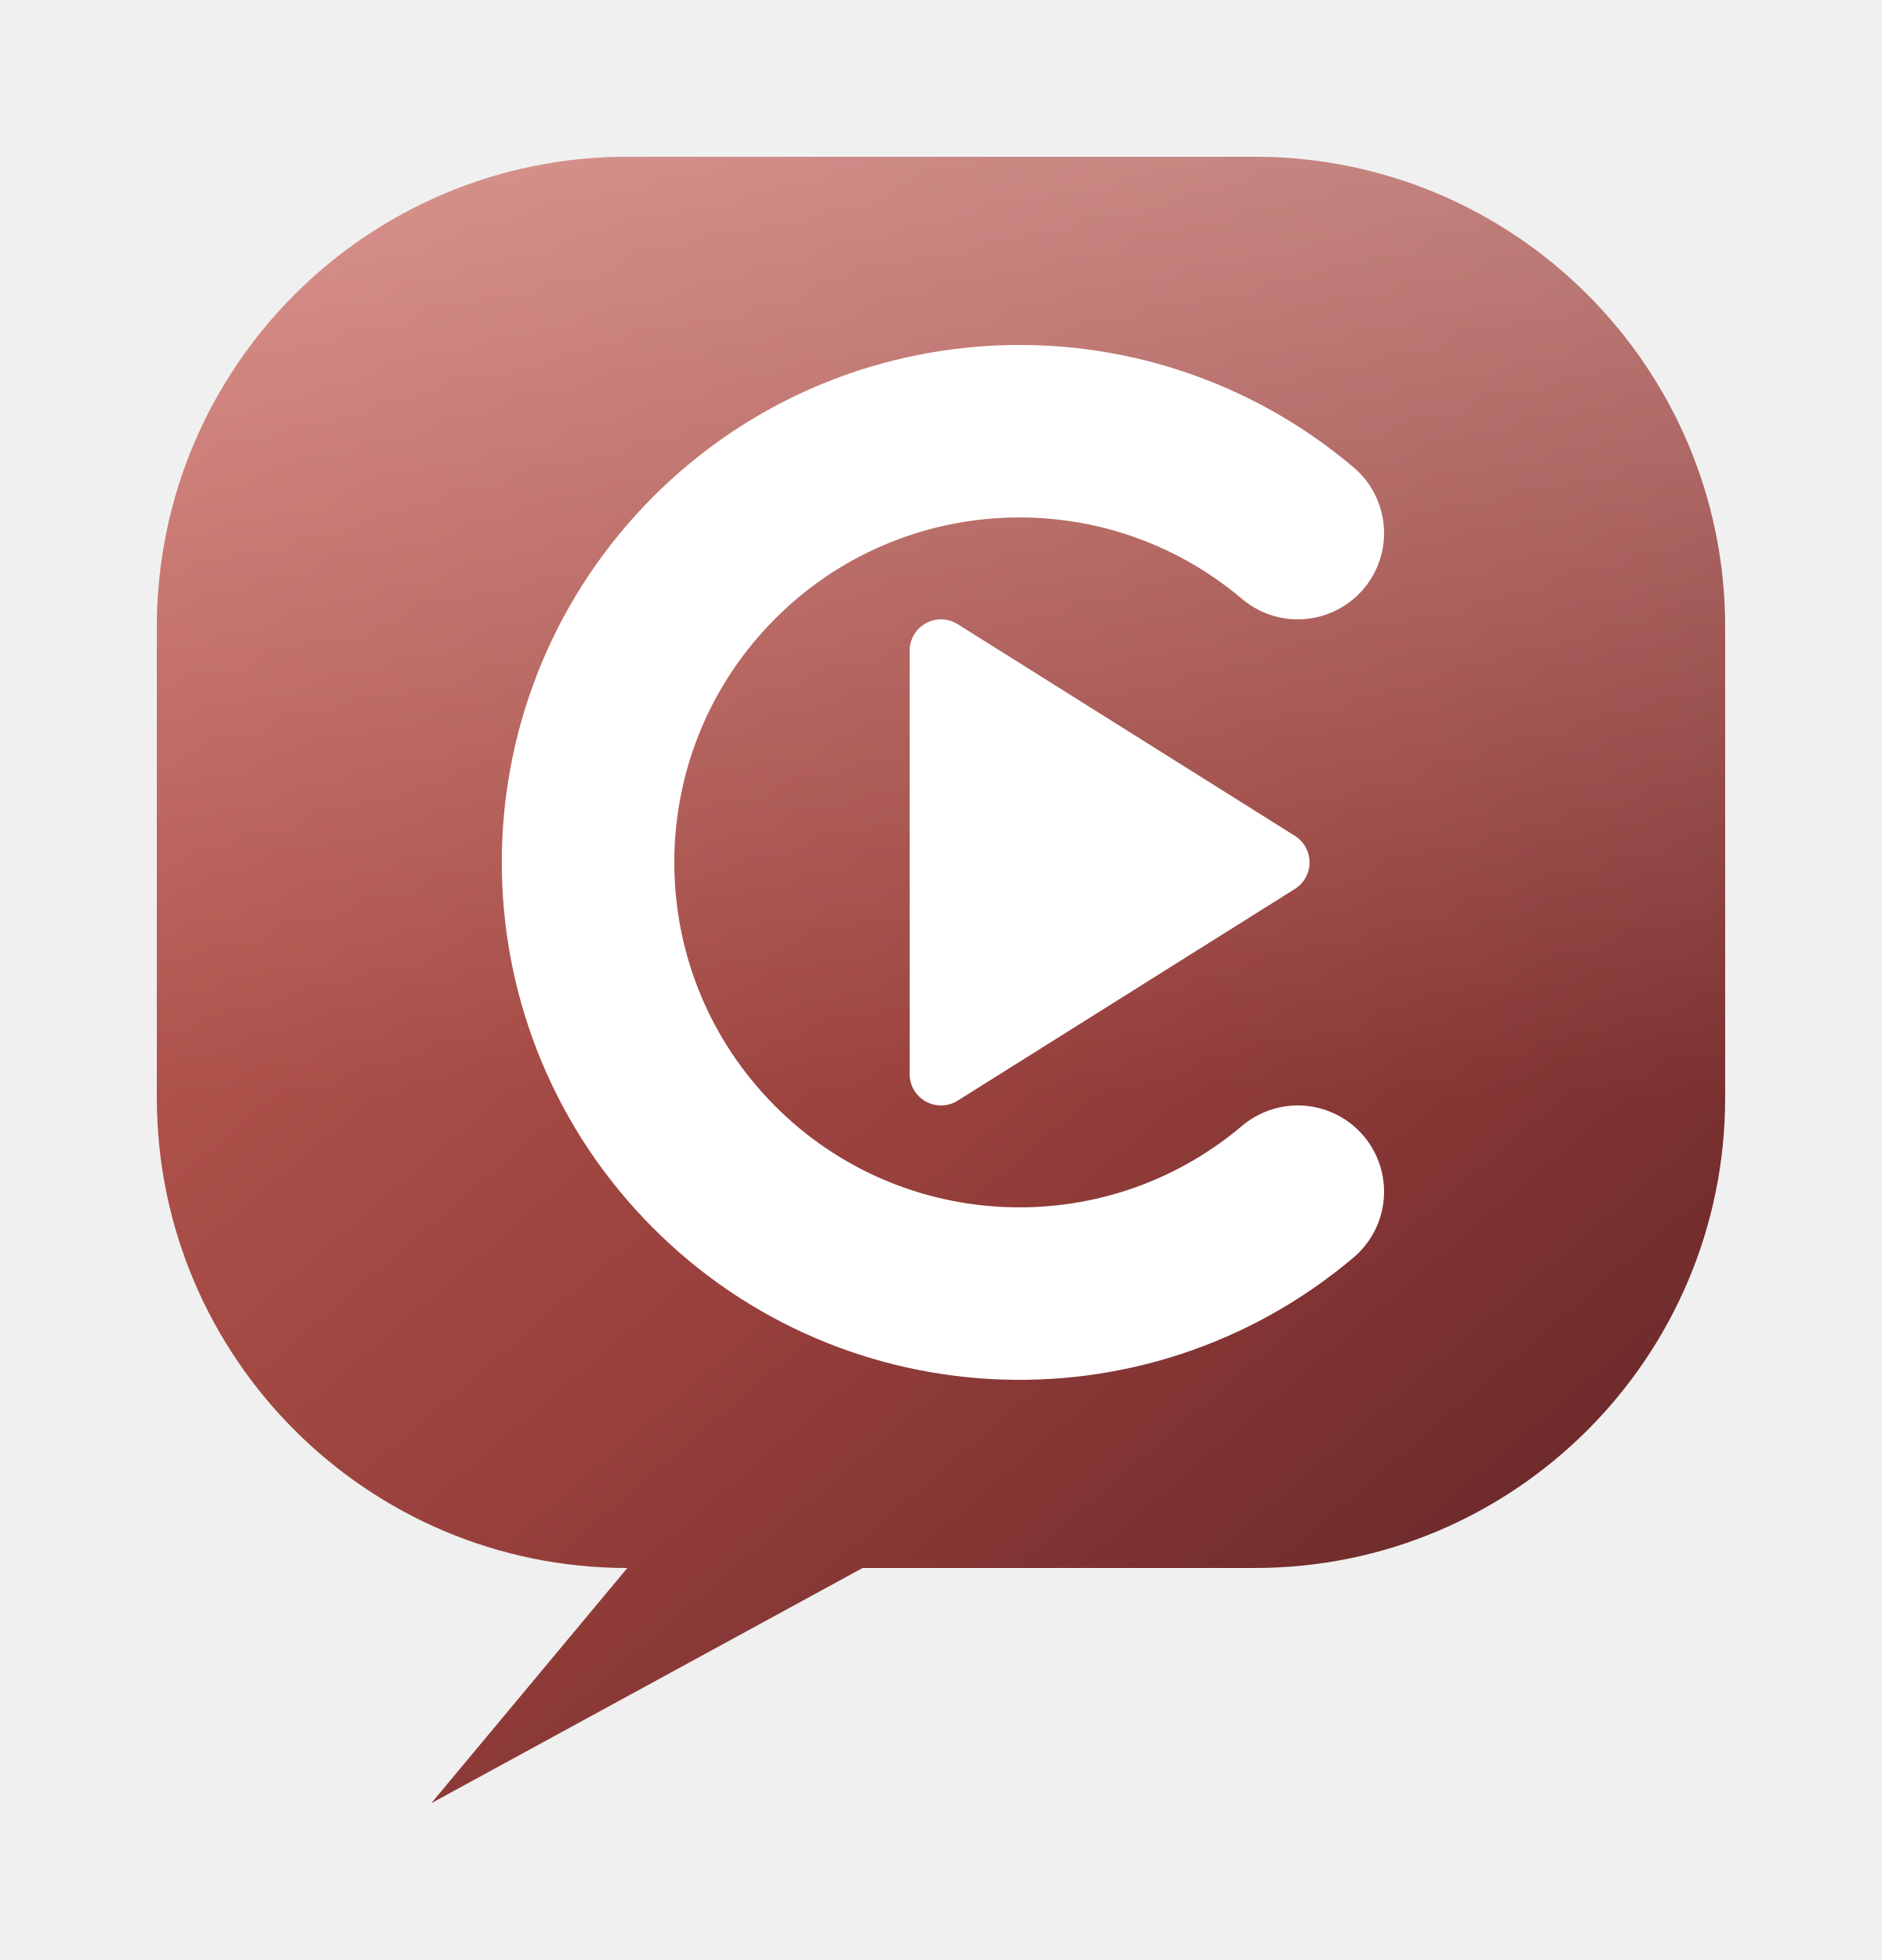
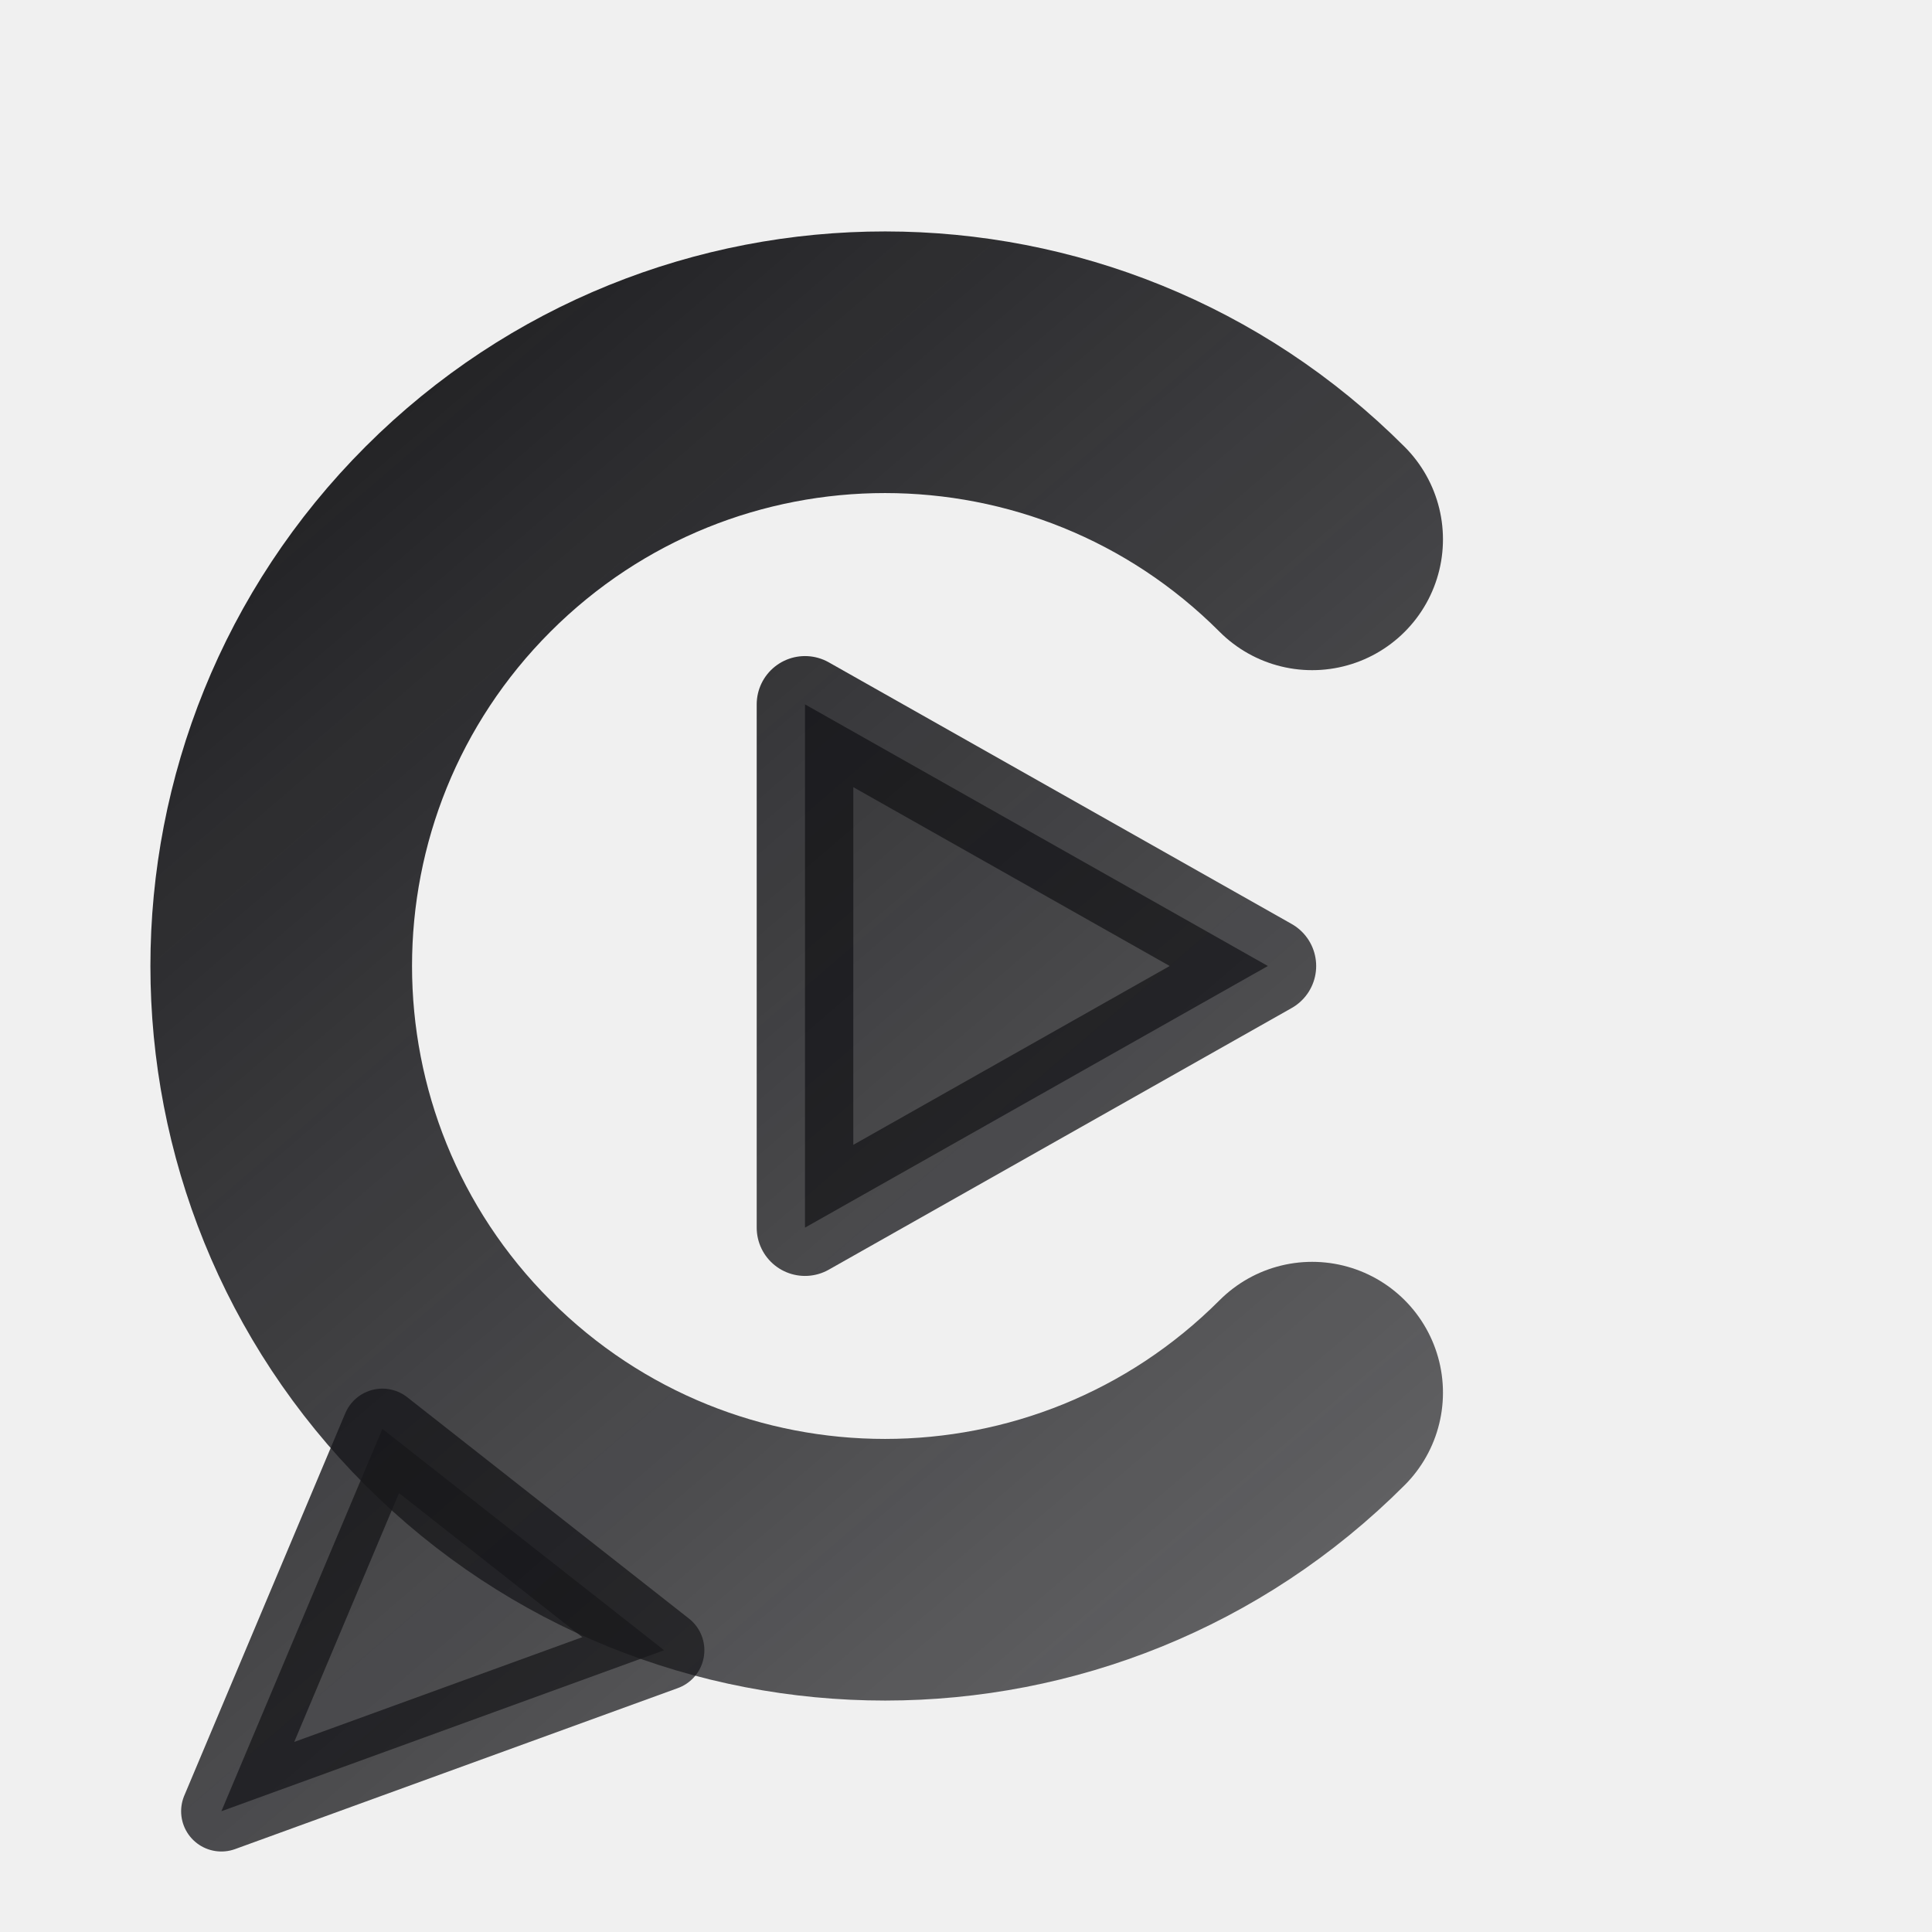
- <svg xmlns="http://www.w3.org/2000/svg" viewBox="0 0 48 50">
+ <svg xmlns="http://www.w3.org/2000/svg" viewBox="0 0 48 48">
+   <style>
+     :root { color: #18181b; }
+     @media (prefers-color-scheme: dark) { :root { color: #f4f4f5; } }
+   </style>
  <defs>
-     <linearGradient id="body" x1="6" y1="4" x2="42" y2="46" gradientUnits="userSpaceOnUse">
-       <stop offset="0" stop-color="#c9665d" />
-       <stop offset="0.55" stop-color="#98403c" />
-       <stop offset="1" stop-color="#5b2124" />
-     </linearGradient>
-     <linearGradient id="shine" x1="24" y1="4" x2="24" y2="28" gradientUnits="userSpaceOnUse">
-       <stop offset="0" stop-color="#fff" stop-opacity="0.3" />
-       <stop offset="1" stop-color="#fff" stop-opacity="0" />
+     <linearGradient id="fade" x1="6" y1="4" x2="42" y2="46" gradientUnits="userSpaceOnUse">
+       <stop offset="0" stop-color="currentColor" />
+       <stop offset="1" stop-color="currentColor" stop-opacity="0.58" />
    </linearGradient>
  </defs>
-   <path d="M16 4H32A12 12 0 0 1 44 16V28A12 12 0 0 1 32 40H22L11 46L16 40A12 12 0 0 1 4 28V16A12 12 0 0 1 16 4Z" fill="url(#body)" />
-   <path d="M16 4H32A12 12 0 0 1 44 16V28A12 12 0 0 1 32 40H22L11 46L16 40A12 12 0 0 1 4 28V16A12 12 0 0 1 16 4Z" fill="url(#shine)" />
-   <path d="M33.1 13.6A11 11 0 1 0 33.1 30.4" fill="none" stroke="#fff" stroke-width="4.4" stroke-linecap="round" />
-   <path d="M24 16.6V27.4L32.6 22Z" fill="#fff" stroke="#fff" stroke-width="1.6" stroke-linejoin="round" />
+   <path d="M32.6 13.4A15 15 0 1 0 32.6 34.6" fill="none" stroke="url(#fade)" stroke-width="6.5" stroke-linecap="round" />
+   <path d="M9.5 35.5L5.5 45L16.5 41Z" fill="url(#fade)" stroke="url(#fade)" stroke-width="2" stroke-linejoin="round" />
+   <path d="M20 17.5V30.5L31.5 24Z" fill="url(#fade)" stroke="url(#fade)" stroke-width="2.4" stroke-linejoin="round" />
</svg>
